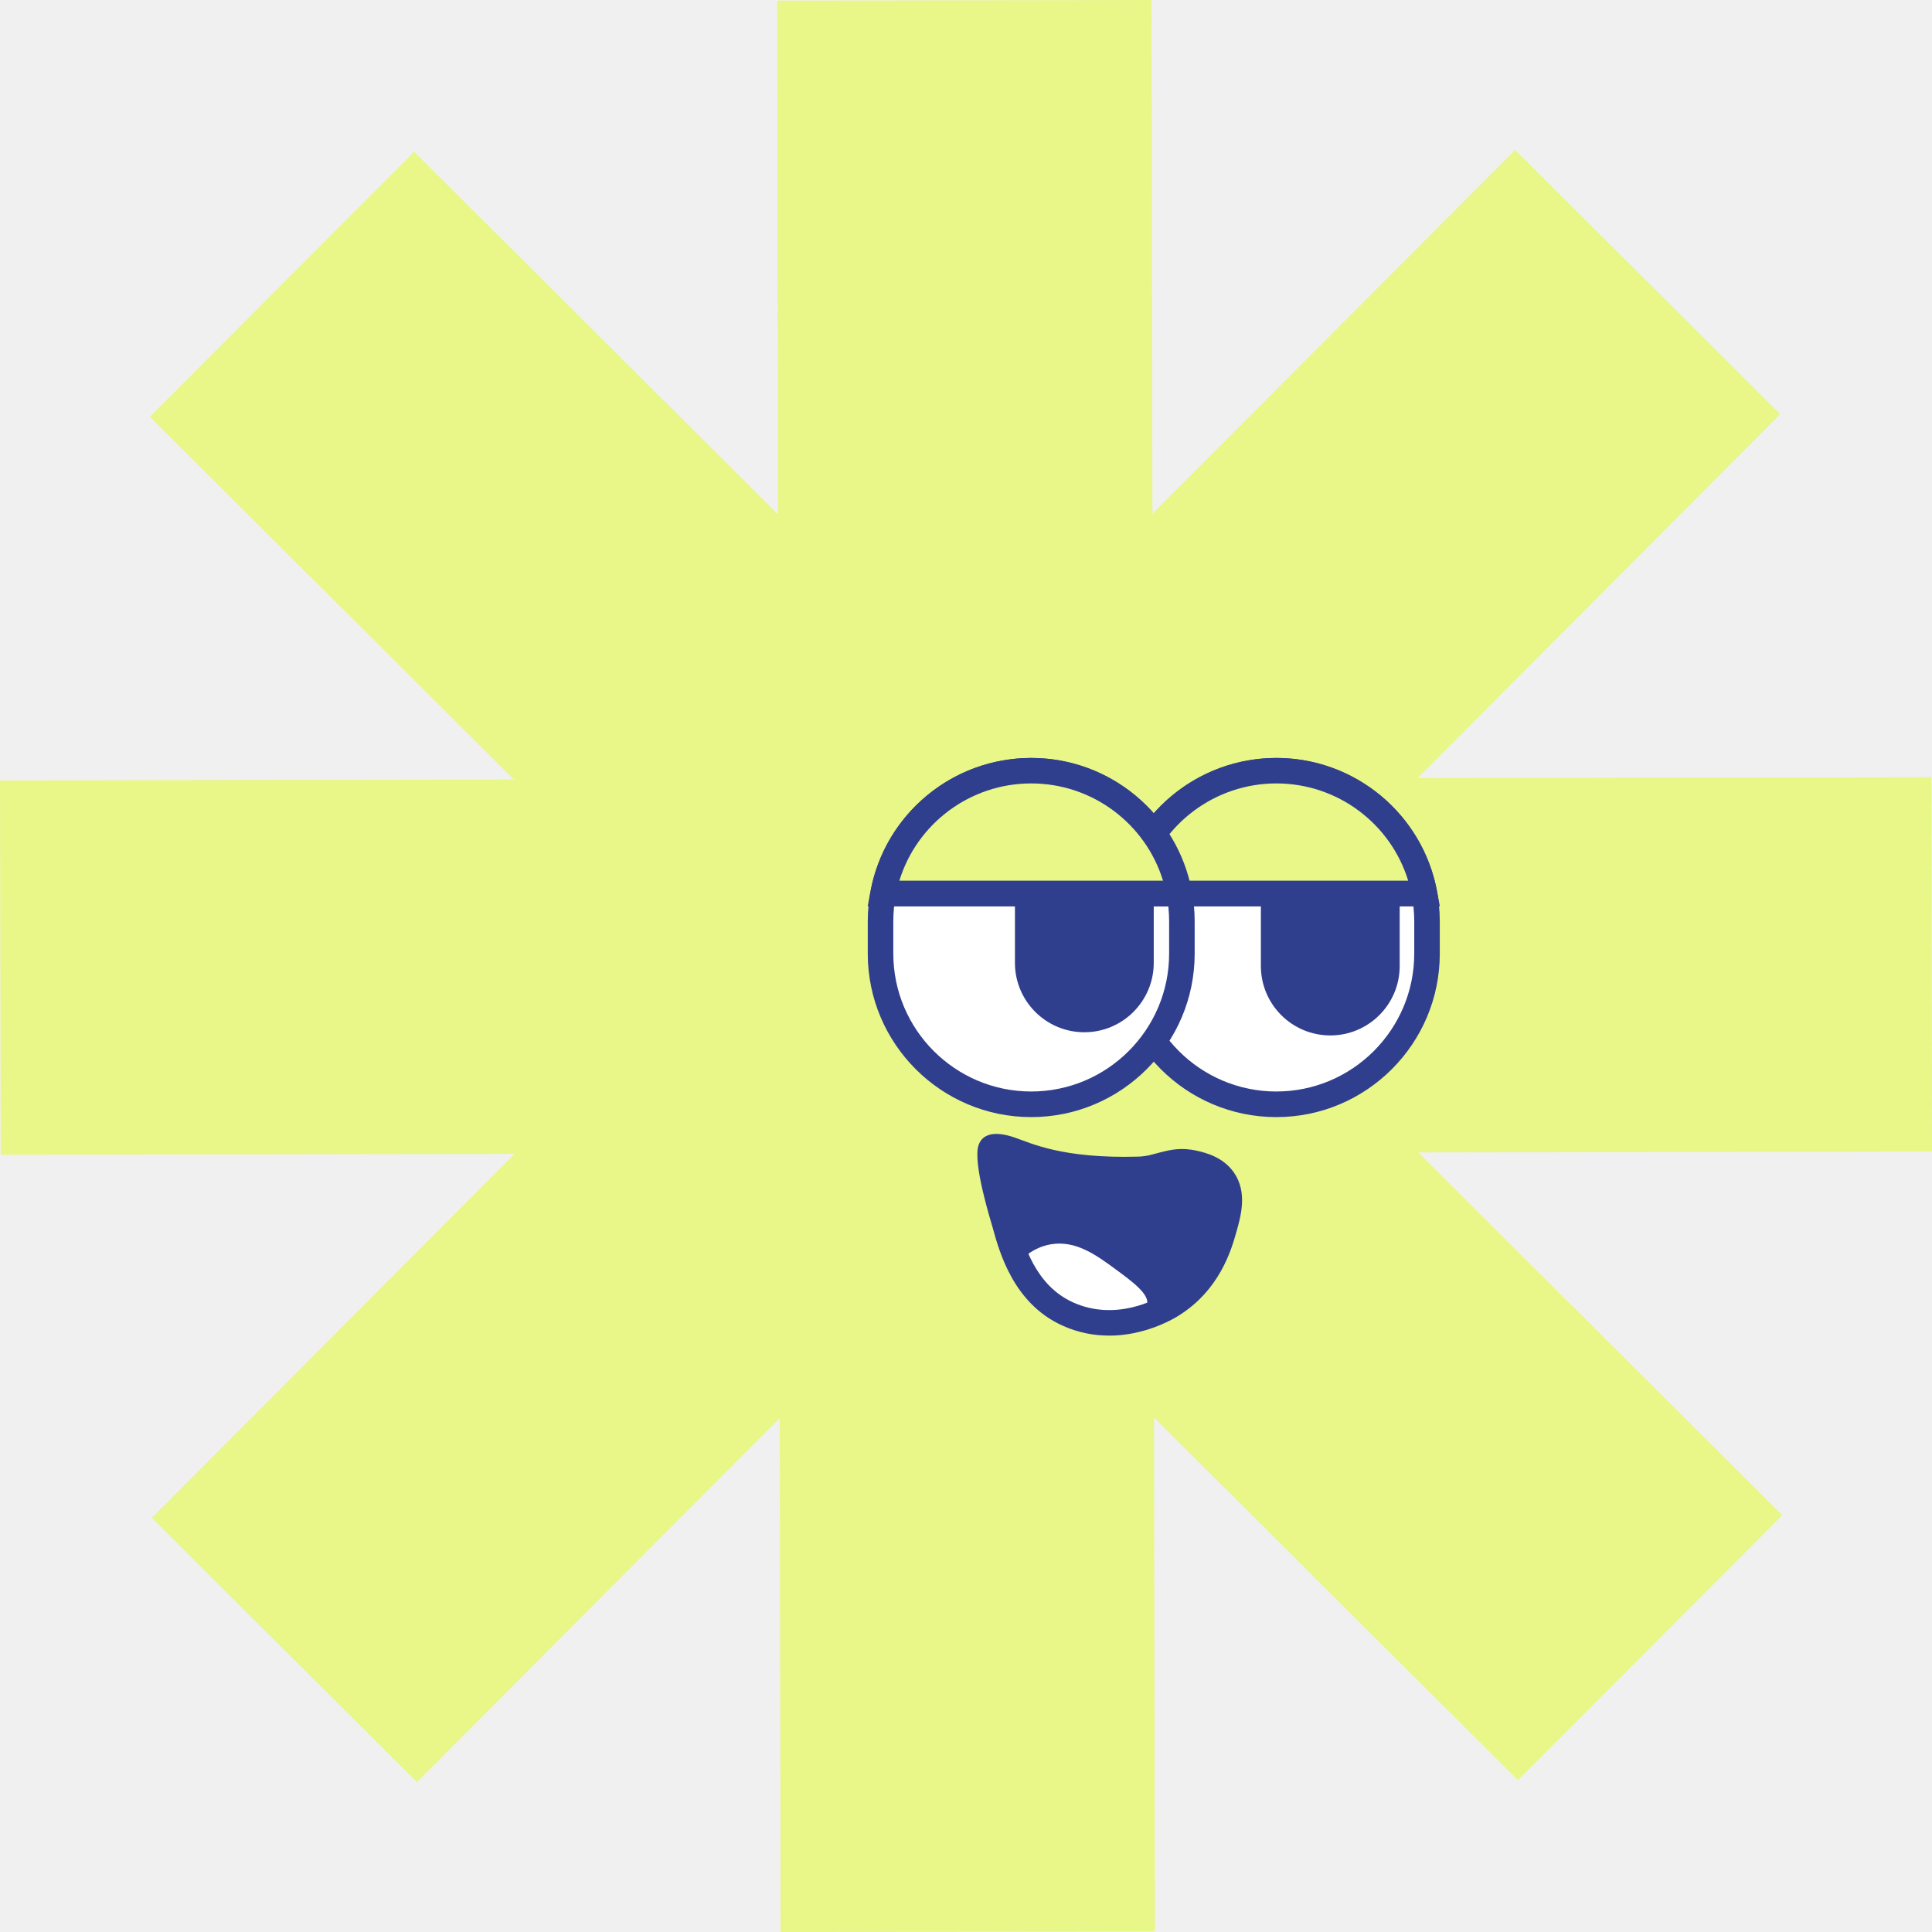
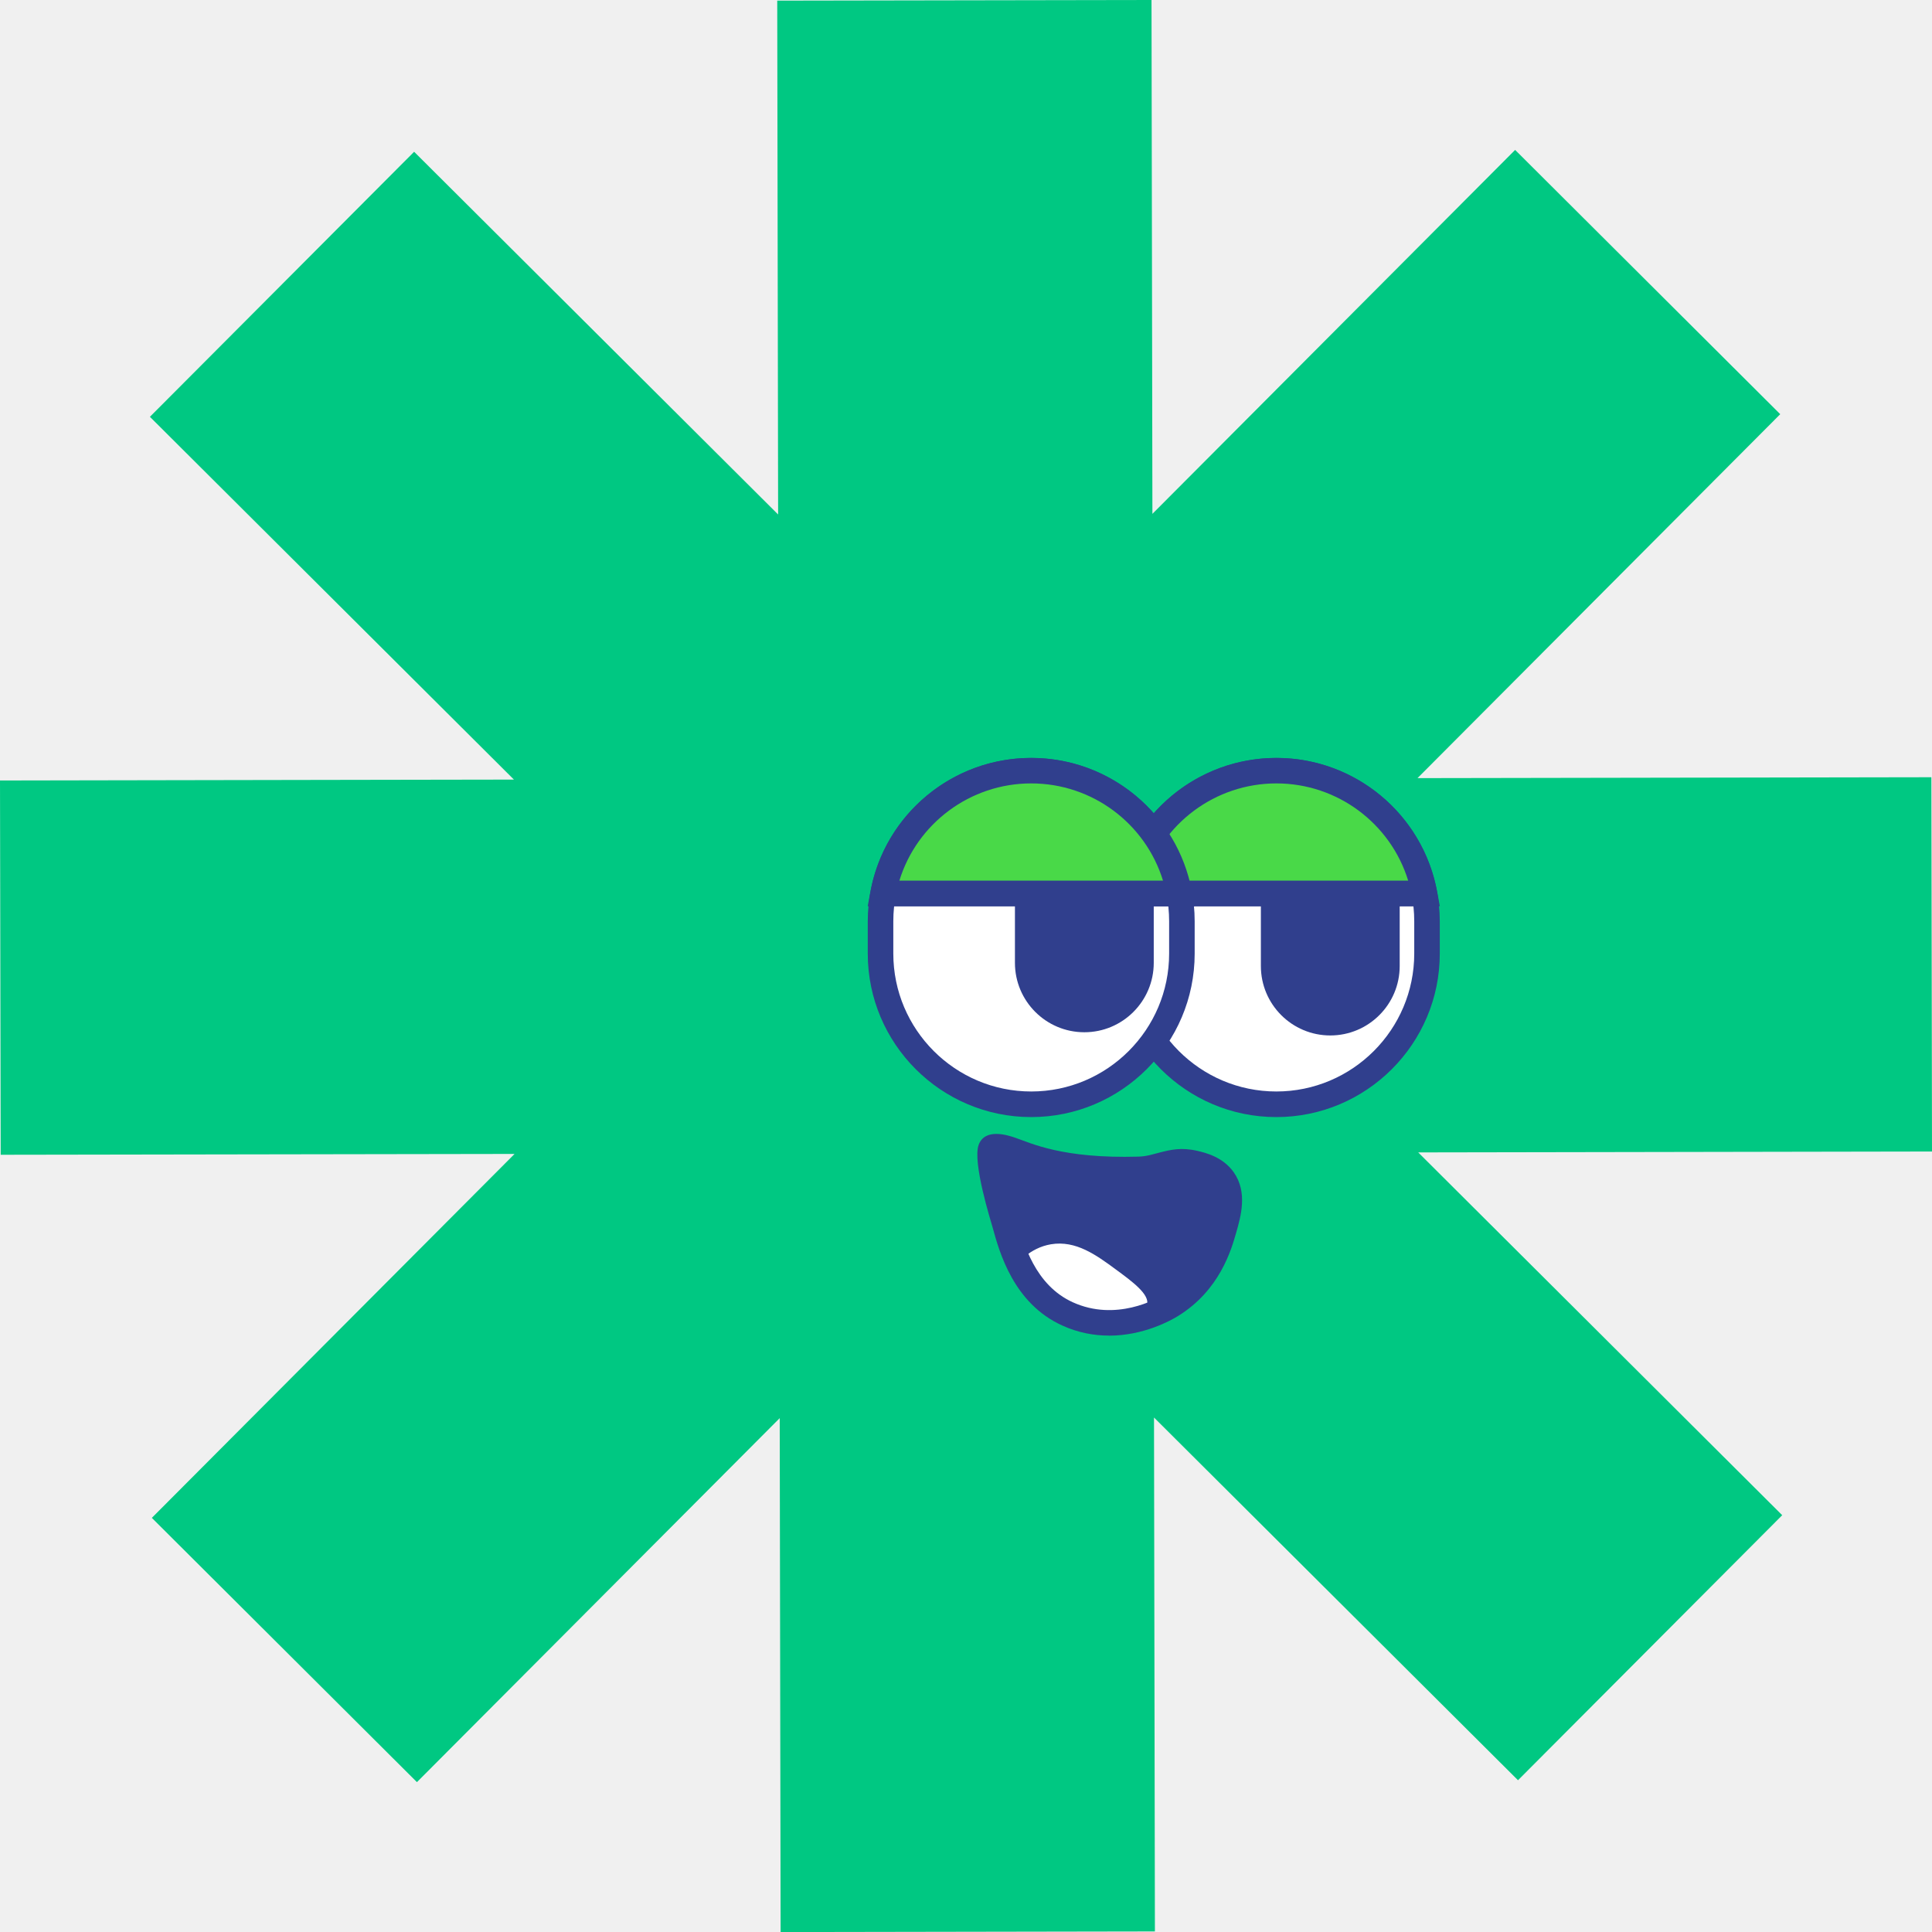
<svg xmlns="http://www.w3.org/2000/svg" width="200" height="200" viewBox="0 0 200 200" fill="none">
-   <g clip-path="url(#clip0_784_2823)">
-     <path d="M199.934 80.459L200 119.204L146.813 119.297L184.494 156.853L157.143 184.289L119.462 146.74L119.555 199.941L80.809 200.007L80.716 146.806L43.161 184.487L15.718 157.13L53.267 119.455L0.073 119.541L0 80.796L33.682 80.736L45.434 80.716L53.201 80.703L15.519 43.148L42.87 15.711L80.551 53.26L80.459 0.066L119.204 0L119.297 53.194L156.846 15.519L184.289 42.877L146.74 80.551L199.934 80.459Z" fill="#E8F787" />
-     <path d="M117.05 103.255C117.05 103.295 117.063 103.334 117.063 103.374C117.089 103.057 117.123 102.753 117.136 102.436C117.123 102.713 117.05 102.978 117.05 103.262V103.255Z" fill="white" />
-     <path d="M132.133 79.778H132.126C123.511 79.778 116.527 86.762 116.527 95.376V98.721C116.527 107.336 123.511 114.32 132.126 114.32H132.133C140.748 114.32 147.731 107.336 147.731 98.721V95.376C147.731 86.762 140.748 79.778 132.133 79.778Z" fill="white" />
-     <path d="M132.126 115.642C122.793 115.642 115.205 108.047 115.205 98.721V95.383C115.205 86.05 122.8 78.463 132.126 78.463C141.452 78.463 149.046 86.057 149.046 95.383V98.721C149.046 108.054 141.452 115.642 132.126 115.642ZM132.126 81.1C124.254 81.1 117.849 87.505 117.849 95.377V98.715C117.849 106.587 124.254 112.991 132.126 112.991C139.998 112.991 146.402 106.587 146.402 98.715V95.377C146.402 87.505 139.998 81.1 132.126 81.1Z" fill="#303F8D" />
-     <path d="M130.533 92.819H144.896V100.003C144.896 103.969 141.677 107.188 137.711 107.188C133.745 107.188 130.526 103.969 130.526 100.003V92.819H130.533Z" fill="#303F8D" />
-     <path d="M106.752 79.778H106.745C98.13 79.778 91.147 86.762 91.147 95.376V98.721C91.147 107.336 98.13 114.32 106.745 114.32H106.752C115.367 114.32 122.35 107.336 122.35 98.721V95.376C122.35 86.762 115.367 79.778 106.752 79.778Z" fill="white" />
-     <path d="M106.752 115.642C97.419 115.642 89.831 108.047 89.831 98.721V95.383C89.831 86.05 97.425 78.463 106.752 78.463C116.078 78.463 123.672 86.057 123.672 95.383V98.721C123.672 108.054 116.078 115.642 106.752 115.642ZM106.752 81.1C98.88 81.1 92.475 87.505 92.475 95.377V98.715C92.475 106.587 98.88 112.991 106.752 112.991C114.624 112.991 121.028 106.587 121.028 98.715V95.377C121.028 87.505 114.624 81.1 106.752 81.1Z" fill="#303F8D" />
-     <path d="M147.46 91.166H91.417V93.81H147.46V91.166Z" fill="#303F8D" />
+   <g clip-path="url(#clip0_1586_13169)">
+     <path d="M199.934 80.459L200 119.204L146.813 119.297L184.494 156.853L157.143 184.289L119.462 146.74L119.555 199.941L80.809 200.007L80.716 146.806L43.161 184.487L15.718 157.13L53.267 119.455L0.073 119.541L0 80.796L33.682 80.736L45.434 80.716L53.201 80.703L15.519 43.148L42.87 15.711L80.551 53.26L80.459 0.066L119.204 0L119.297 53.194L156.846 15.519L184.289 42.877L146.74 80.551L199.934 80.459Z" fill="#00C882" />
+     <path d="M117.05 103.257C117.05 103.297 117.063 103.336 117.063 103.376C117.089 103.059 117.123 102.755 117.136 102.438C117.123 102.715 117.05 102.979 117.05 103.264V103.257Z" fill="white" />
+     <path d="M132.133 79.777H132.126C123.511 79.777 116.527 86.761 116.527 95.376V98.721C116.527 107.335 123.511 114.319 132.126 114.319H132.133C140.748 114.319 147.731 107.335 147.731 98.721V95.376C147.731 86.761 140.748 79.777 132.133 79.777Z" fill="white" />
+     <path d="M132.126 115.64C122.793 115.64 115.205 108.046 115.205 98.719V95.382C115.205 86.049 122.8 78.461 132.126 78.461C141.452 78.461 149.046 86.055 149.046 95.382V98.719C149.046 108.052 141.452 115.64 132.126 115.64ZM132.126 81.098C124.254 81.098 117.849 87.503 117.849 95.375V98.713C117.849 106.585 124.254 112.99 132.126 112.99C139.998 112.99 146.402 106.585 146.402 98.713V95.375C146.402 87.503 139.998 81.098 132.126 81.098Z" fill="#303F8D" />
+     <path d="M130.533 92.82H144.896V100.005C144.896 103.971 141.677 107.19 137.711 107.19C133.745 107.19 130.526 103.971 130.526 100.005V92.82H130.533Z" fill="#303F8D" />
+     <path d="M106.752 79.777H106.745C98.13 79.777 91.147 86.761 91.147 95.376V98.721C91.147 107.335 98.13 114.319 106.745 114.319H106.752C115.367 114.319 122.35 107.335 122.35 98.721V95.376C122.35 86.761 115.367 79.777 106.752 79.777Z" fill="white" />
+     <path d="M106.752 115.64C97.419 115.64 89.831 108.046 89.831 98.719V95.382C89.831 86.049 97.425 78.461 106.752 78.461C116.078 78.461 123.672 86.055 123.672 95.382V98.719C123.672 108.052 116.078 115.64 106.752 115.64ZM106.752 81.098C98.88 81.098 92.475 87.503 92.475 95.375V98.713C92.475 106.585 98.88 112.99 106.752 112.99C114.624 112.99 121.028 106.585 121.028 98.713V95.375C121.028 87.503 114.624 81.098 106.752 81.098Z" fill="#303F8D" />
+     <path d="M147.46 91.168H91.417V93.812H147.46V91.168Z" fill="#303F8D" />
    <path d="M105.073 92.488H119.436V99.673C119.436 103.639 116.217 106.858 112.251 106.858C108.285 106.858 105.066 103.639 105.066 99.673V92.488H105.073Z" fill="#303F8D" />
-     <path d="M147.46 92.488C146.105 85.257 139.76 79.778 132.132 79.778C124.505 79.778 118.153 85.251 116.798 92.488H147.46Z" fill="#E8F787" />
-     <path d="M115.205 93.817L115.496 92.25C116.99 84.259 123.989 78.463 132.132 78.463C140.275 78.463 147.262 84.259 148.762 92.25L149.053 93.817H115.205ZM118.483 91.166H145.774C143.957 85.244 138.451 81.1 132.132 81.1C125.813 81.1 120.301 85.244 118.483 91.166Z" fill="#303F8D" />
-     <path d="M122.079 92.488C120.724 85.257 114.379 79.778 106.751 79.778C99.124 79.778 92.772 85.251 91.417 92.488H122.079Z" fill="#E8F787" />
-     <path d="M89.824 93.817L90.115 92.25C91.609 84.259 98.608 78.463 106.751 78.463C114.894 78.463 121.881 84.259 123.381 92.25L123.672 93.817H89.824ZM93.103 91.166H120.394C118.576 85.244 113.07 81.1 106.751 81.1C100.433 81.1 94.92 85.244 93.103 91.166Z" fill="#303F8D" />
-     <path d="M102.383 118.999C102.806 117.849 105.245 119.092 105.371 119.065C106.706 118.781 107.836 119.449 108.583 119.819C112.337 121.683 116.614 121.194 118.002 121.042C120.652 120.744 121.492 119.918 123.66 120.42C124.413 120.599 125.808 120.943 126.627 122.099C127.698 123.613 127.156 125.609 126.7 127.215C126.217 128.9 125.127 132.714 121.234 135.114C120.632 135.484 115.728 138.385 110.506 136.019C105.979 133.963 104.677 129.079 104.009 126.666C103.361 124.313 102.04 119.938 102.383 119.006V118.999Z" fill="#303F8D" />
-     <path d="M104.703 131.564C105.219 130.837 106.567 129.185 108.794 128.808C111.372 128.378 113.487 129.925 115.49 131.399C117.235 132.681 119.039 134.003 118.742 135.081C118.259 136.845 112.165 137.989 108.081 135.471C106.091 134.248 105.126 132.496 104.703 131.564Z" fill="white" />
-     <path d="M114.796 138.26C113.289 138.26 111.643 137.982 109.964 137.215C104.921 134.928 103.46 129.627 102.76 127.083L102.74 127.01C102.601 126.495 100.645 120.328 101.312 118.51C101.96 116.752 104.313 117.505 105.093 117.776C106.719 118.325 109.938 119.958 117.856 119.733C118.755 119.706 119.409 119.468 120.044 119.31C121.194 119.019 122.285 118.748 123.963 119.138C124.75 119.323 126.581 119.746 127.711 121.346C129.172 123.408 128.451 125.919 127.975 127.585C127.466 129.383 126.264 133.58 121.934 136.244C121.227 136.68 118.398 138.266 114.802 138.266L114.796 138.26ZM104.525 121.042C104.372 121.531 104.558 123.679 105.285 126.309L105.304 126.382C105.946 128.709 107.142 133.031 111.055 134.809C115.516 136.839 119.74 134.479 120.546 133.983C124.003 131.855 124.968 128.477 125.431 126.851C125.893 125.232 126.224 123.811 125.55 122.859C125.001 122.086 123.937 121.835 123.362 121.703C122.311 121.458 121.736 121.603 120.685 121.861C120.031 122.026 119.224 122.225 118.154 122.35C116.66 122.522 112.099 123.038 107.995 121.002L107.783 120.896C107.135 120.566 106.408 120.196 105.648 120.361C105.258 120.447 104.65 120.731 104.531 121.042H104.525Z" fill="#303F8D" />
+     <path d="M147.46 92.488C146.105 85.257 139.76 79.777 132.132 79.777C124.505 79.777 118.153 85.25 116.798 92.488H147.46Z" fill="#49D948" />
+     <path d="M115.205 93.815L115.496 92.249C116.99 84.258 123.989 78.461 132.132 78.461C140.275 78.461 147.262 84.258 148.762 92.249L149.053 93.815H115.205ZM118.483 91.165H145.774C143.957 85.242 138.451 81.098 132.132 81.098C125.813 81.098 120.301 85.242 118.483 91.165Z" fill="#303F8D" />
+     <path d="M122.079 92.488C120.724 85.257 114.379 79.777 106.751 79.777C99.124 79.777 92.772 85.25 91.417 92.488H122.079Z" fill="#49D948" />
+     <path d="M89.824 93.815L90.115 92.249C91.609 84.258 98.608 78.461 106.751 78.461C114.894 78.461 121.881 84.258 123.381 92.249L123.672 93.815H89.824ZM93.103 91.165H120.394C118.576 85.242 113.07 81.098 106.751 81.098C100.433 81.098 94.92 85.242 93.103 91.165Z" fill="#303F8D" />
+     <path d="M102.383 119.001C102.806 117.851 105.245 119.093 105.371 119.067C106.706 118.783 107.836 119.45 108.583 119.82C112.337 121.684 116.614 121.195 118.002 121.043C120.652 120.746 121.492 119.92 123.66 120.422C124.413 120.6 125.808 120.944 126.627 122.101C127.698 123.614 127.156 125.61 126.7 127.217C126.217 128.902 125.127 132.716 121.234 135.115C120.632 135.485 115.728 138.387 110.506 136.02C105.979 133.965 104.677 129.08 104.009 126.668C103.361 124.315 102.04 119.939 102.383 119.007V119.001Z" fill="#303F8D" />
+     <path d="M104.703 131.564C105.219 130.836 106.567 129.184 108.794 128.807C111.372 128.378 113.487 129.924 115.49 131.398C117.235 132.681 119.039 134.002 118.742 135.08C118.259 136.845 112.165 137.988 108.081 135.47C106.091 134.247 105.126 132.495 104.703 131.564Z" fill="white" />
+     <path d="M114.796 138.26C113.289 138.26 111.643 137.982 109.964 137.216C104.921 134.929 103.46 129.628 102.76 127.083L102.74 127.011C102.601 126.495 100.645 120.328 101.312 118.511C101.96 116.752 104.313 117.506 105.093 117.777C106.719 118.326 109.938 119.958 117.856 119.733C118.755 119.707 119.409 119.469 120.044 119.31C121.194 119.02 122.285 118.749 123.963 119.139C124.75 119.324 126.581 119.747 127.711 121.346C129.172 123.408 128.451 125.92 127.975 127.586C127.466 129.383 126.264 133.58 121.934 136.244C121.227 136.68 118.398 138.267 114.802 138.267L114.796 138.26ZM104.525 121.042C104.372 121.531 104.558 123.679 105.285 126.31L105.304 126.383C105.946 128.709 107.142 133.032 111.055 134.81C115.516 136.839 119.74 134.479 120.546 133.984C124.003 131.855 124.968 128.478 125.431 126.852C125.893 125.233 126.224 123.812 125.55 122.86C125.001 122.086 123.937 121.835 123.362 121.703C122.311 121.458 121.736 121.604 120.685 121.862C120.031 122.027 119.224 122.225 118.154 122.351C116.66 122.523 112.099 123.038 107.995 121.002L107.783 120.897C107.135 120.566 106.408 120.196 105.648 120.361C105.258 120.447 104.65 120.731 104.531 121.042H104.525Z" fill="#303F8D" />
  </g>
  <defs>
-     <clipPath id="clip0_784_2823">
+     <clipPath id="clip0_1586_13169">
      <rect width="200" height="200" fill="white" />
    </clipPath>
  </defs>
</svg>
